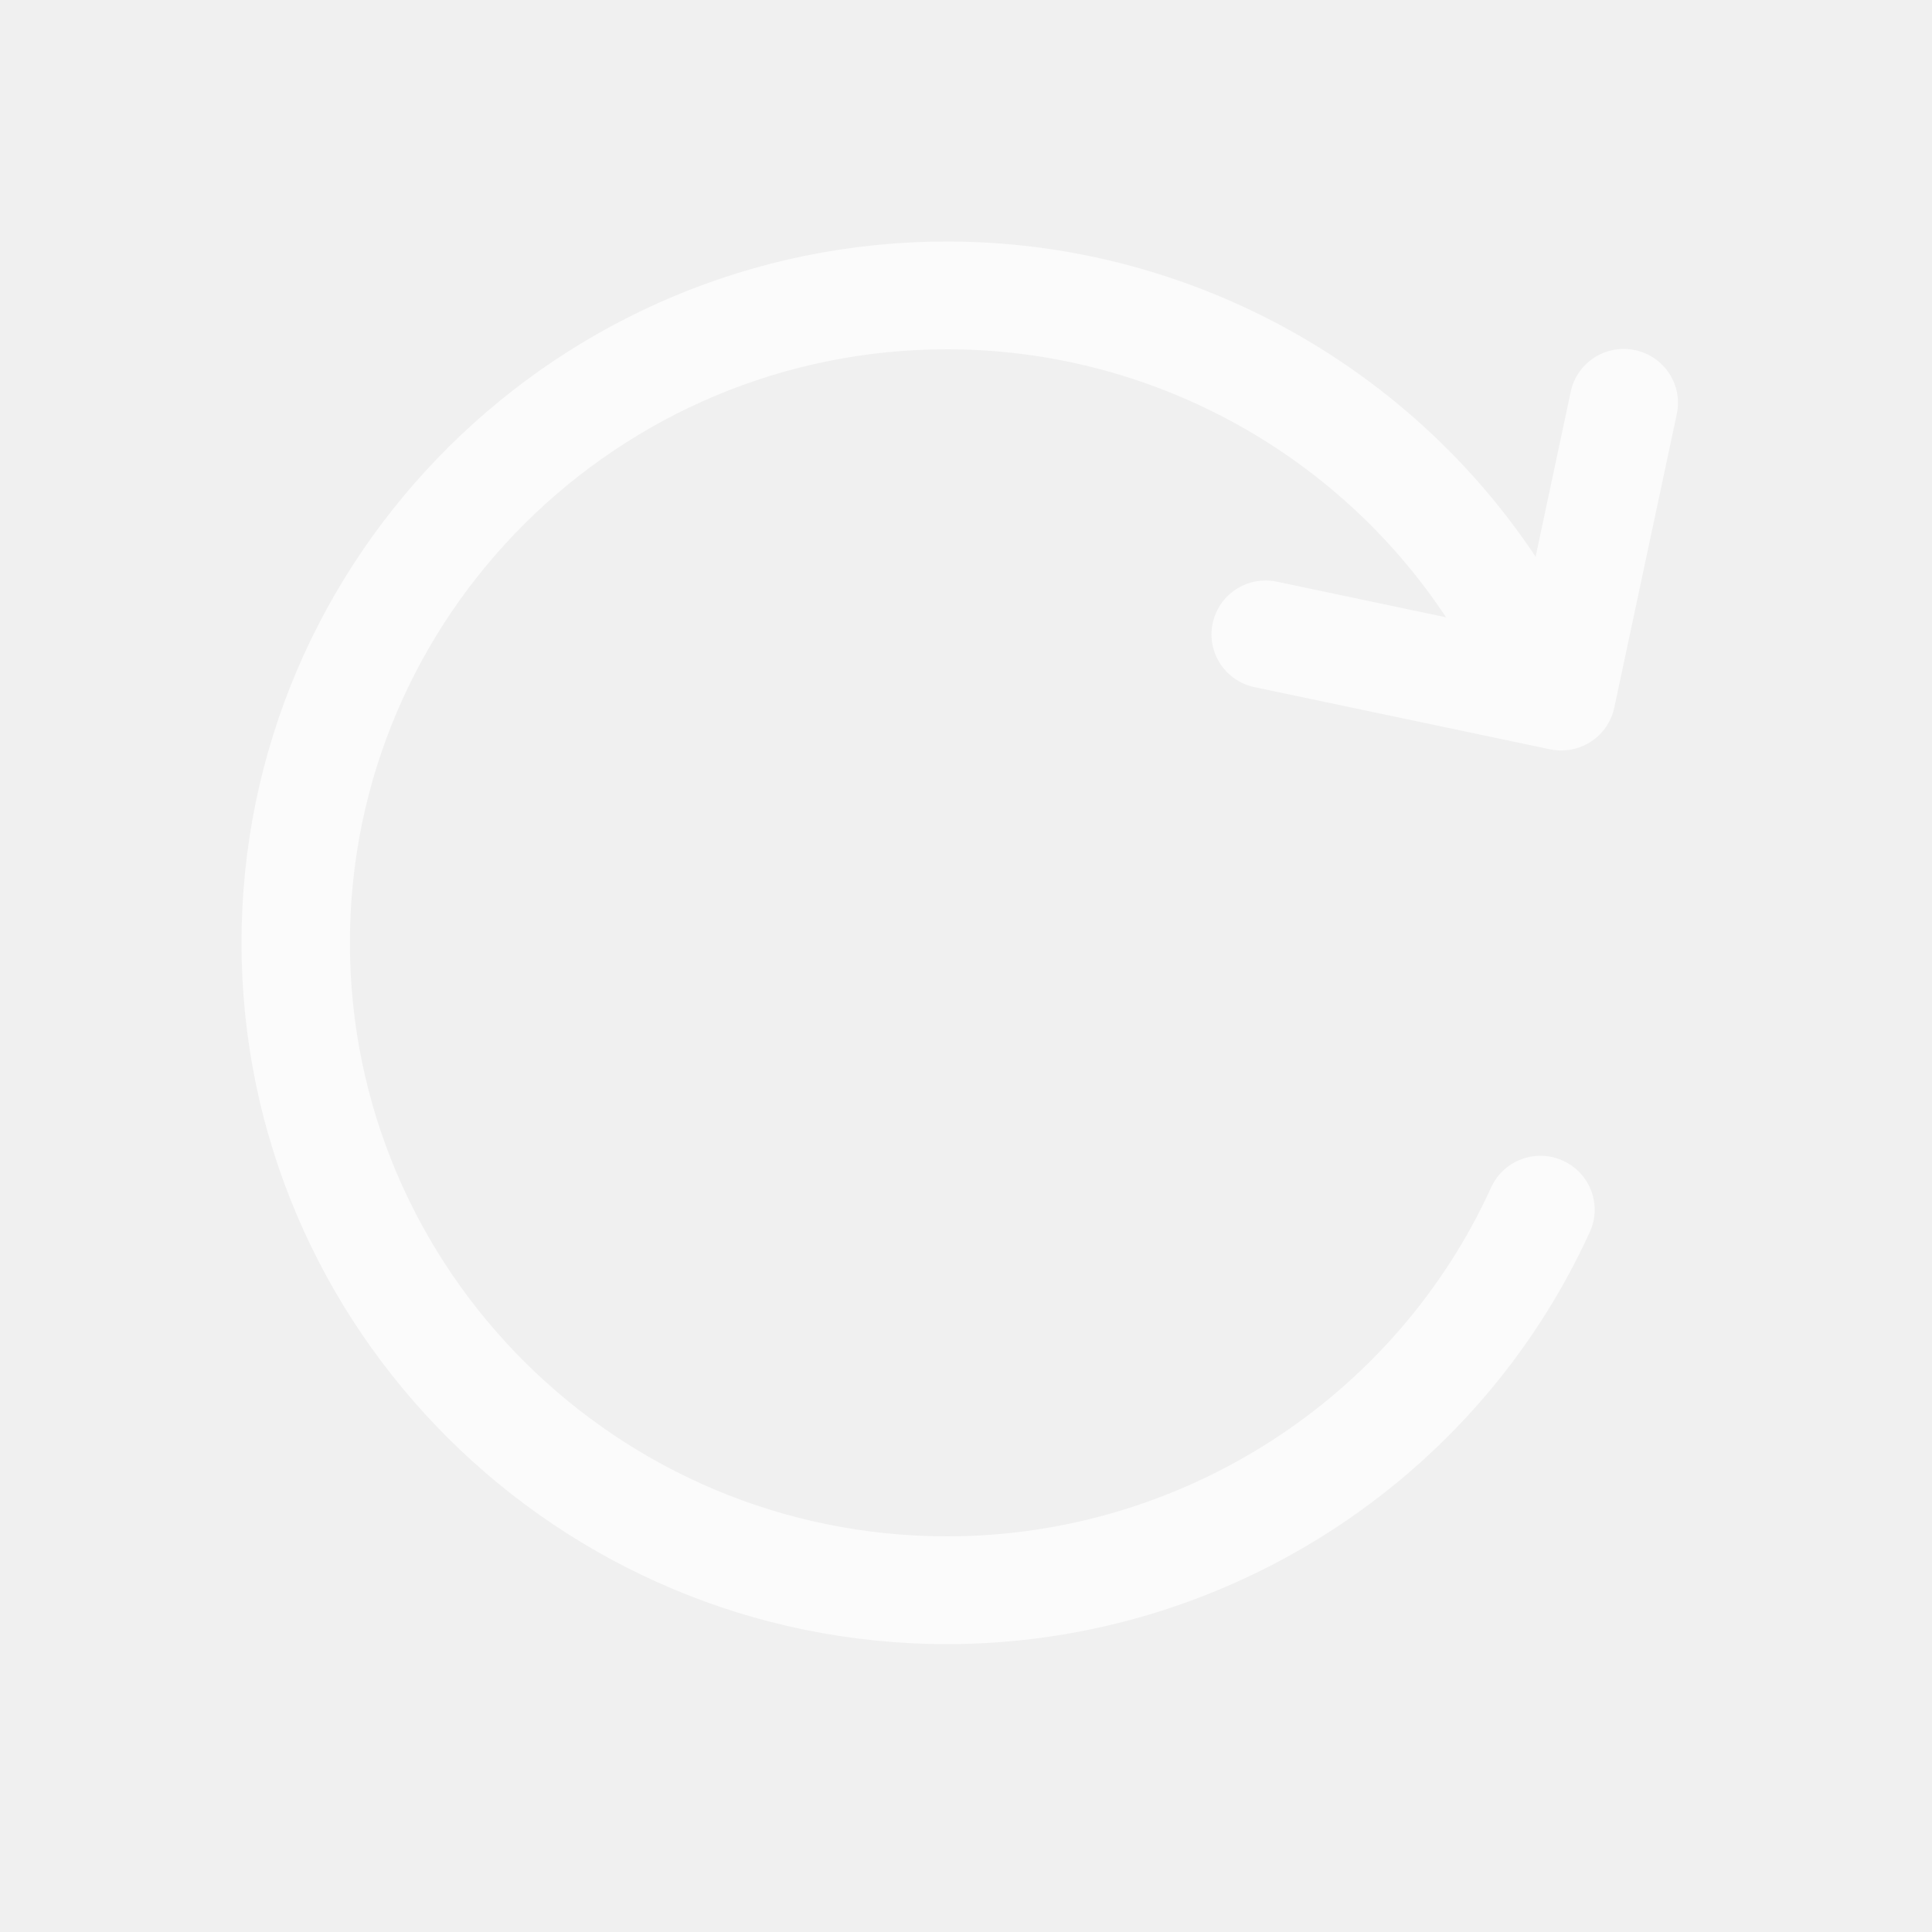
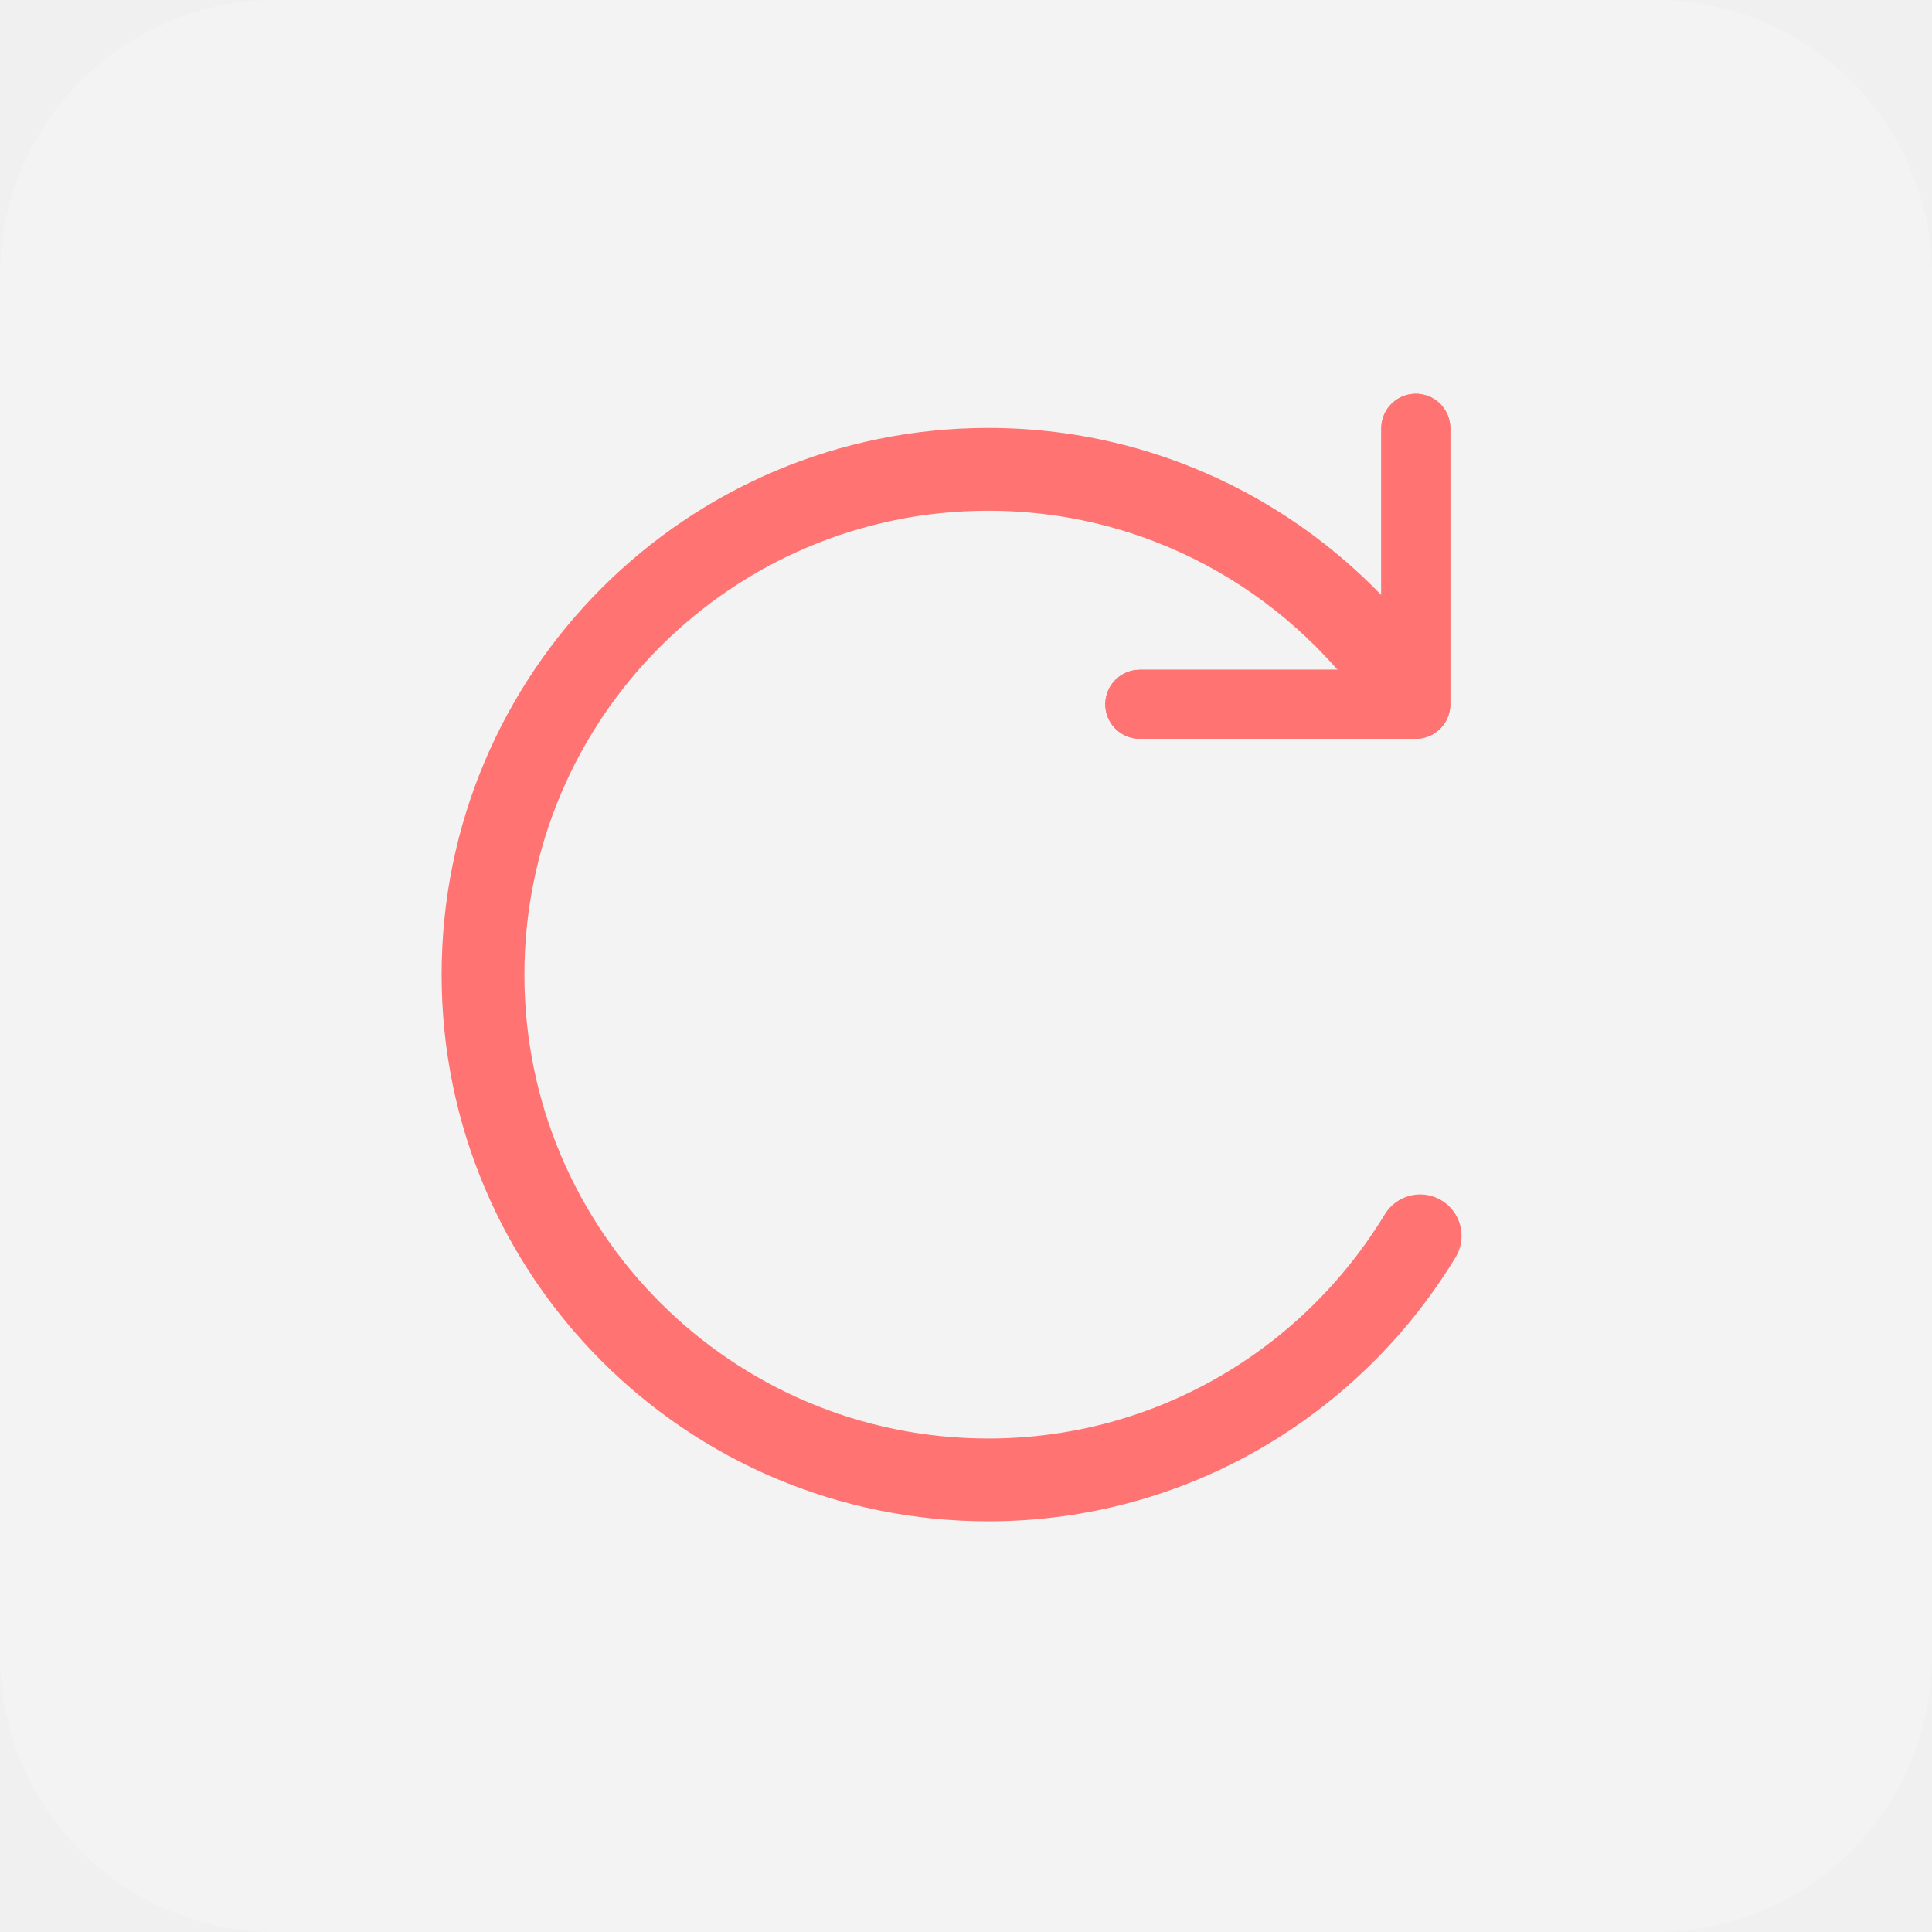
- <svg xmlns="http://www.w3.org/2000/svg" width="40px" height="40px" viewBox="0 0 40 40" version="1.1">
+ <svg xmlns="http://www.w3.org/2000/svg" width="28px" height="28px" viewBox="0 0 28 28" version="1.1">
  <defs />
-   <g id="Page-1" stroke="none" stroke-width="1" fill="none" fill-rule="evenodd" opacity="0.7">
-     <g id="reboot_normal" fill="#FFFFFF">
-       <path d="M33.851,7.248 C33.242,7.121 32.648,7.507 32.52,8.109 L31.793,11.525 C29.116,7.503 24.549,5 19.608,5 C11.554,5 5,11.514 5,19.52 C5,27.526 11.554,34.04 19.608,34.04 C25.328,34.04 30.552,30.69 32.916,25.507 C33.172,24.945 32.922,24.284 32.358,24.03 C31.792,23.773 31.127,24.024 30.872,24.585 C28.871,28.973 24.449,31.808 19.608,31.808 C12.791,31.808 7.245,26.296 7.245,19.52 C7.245,12.744 12.791,7.232 19.608,7.232 C23.801,7.232 27.675,9.36 29.938,12.78 L26.438,12.043 C25.829,11.915 25.235,12.301 25.107,12.904 C24.978,13.507 25.366,14.099 25.973,14.227 L32.091,15.514 C32.17,15.53 32.248,15.538 32.325,15.538 C32.844,15.538 33.31,15.178 33.422,14.653 L34.717,8.571 C34.845,7.968 34.458,7.377 33.851,7.248" id="Fill-6" />
+   <g id="Page-1" stroke="none" stroke-width="1" fill="none" fill-rule="evenodd">
+     <g id="锁屏" transform="translate(-1206, -610)">
+       <g id="reboot_normal" transform="translate(1206, 610)">
+         <rect id="Rectangle-2" fill-opacity="0.2" fill="#FFFFFF" x="0" y="0" width="28" height="28" rx="4" />
+         <g id="Group" transform="translate(7, 6)" stroke="#FF7373" stroke-linecap="round" stroke-linejoin="round">
+           <path d="M9.519,4.207 L13.519,4.207 L13.519,0.207" id="Path-2" />
+           <path d="M2.604,1.59 C0.71,2.914 -0.532,5.108 -0.532,7.593 C-0.532,11.638 2.746,14.916 6.791,14.916 C10.836,14.916 14.114,11.638 14.114,7.593 C14.114,4.937 12.694,2.617 10.577,1.334" id="shutdown" stroke-width="1.2" transform="translate(6.791059, 8.125) rotate(-270) translate(-6.791059, -8.125) " />
+           <path d="M9.519,4.207 L13.519,4.207 L13.519,0.207" id="Path-2" />
+         </g>
+       </g>
    </g>
  </g>
</svg>
